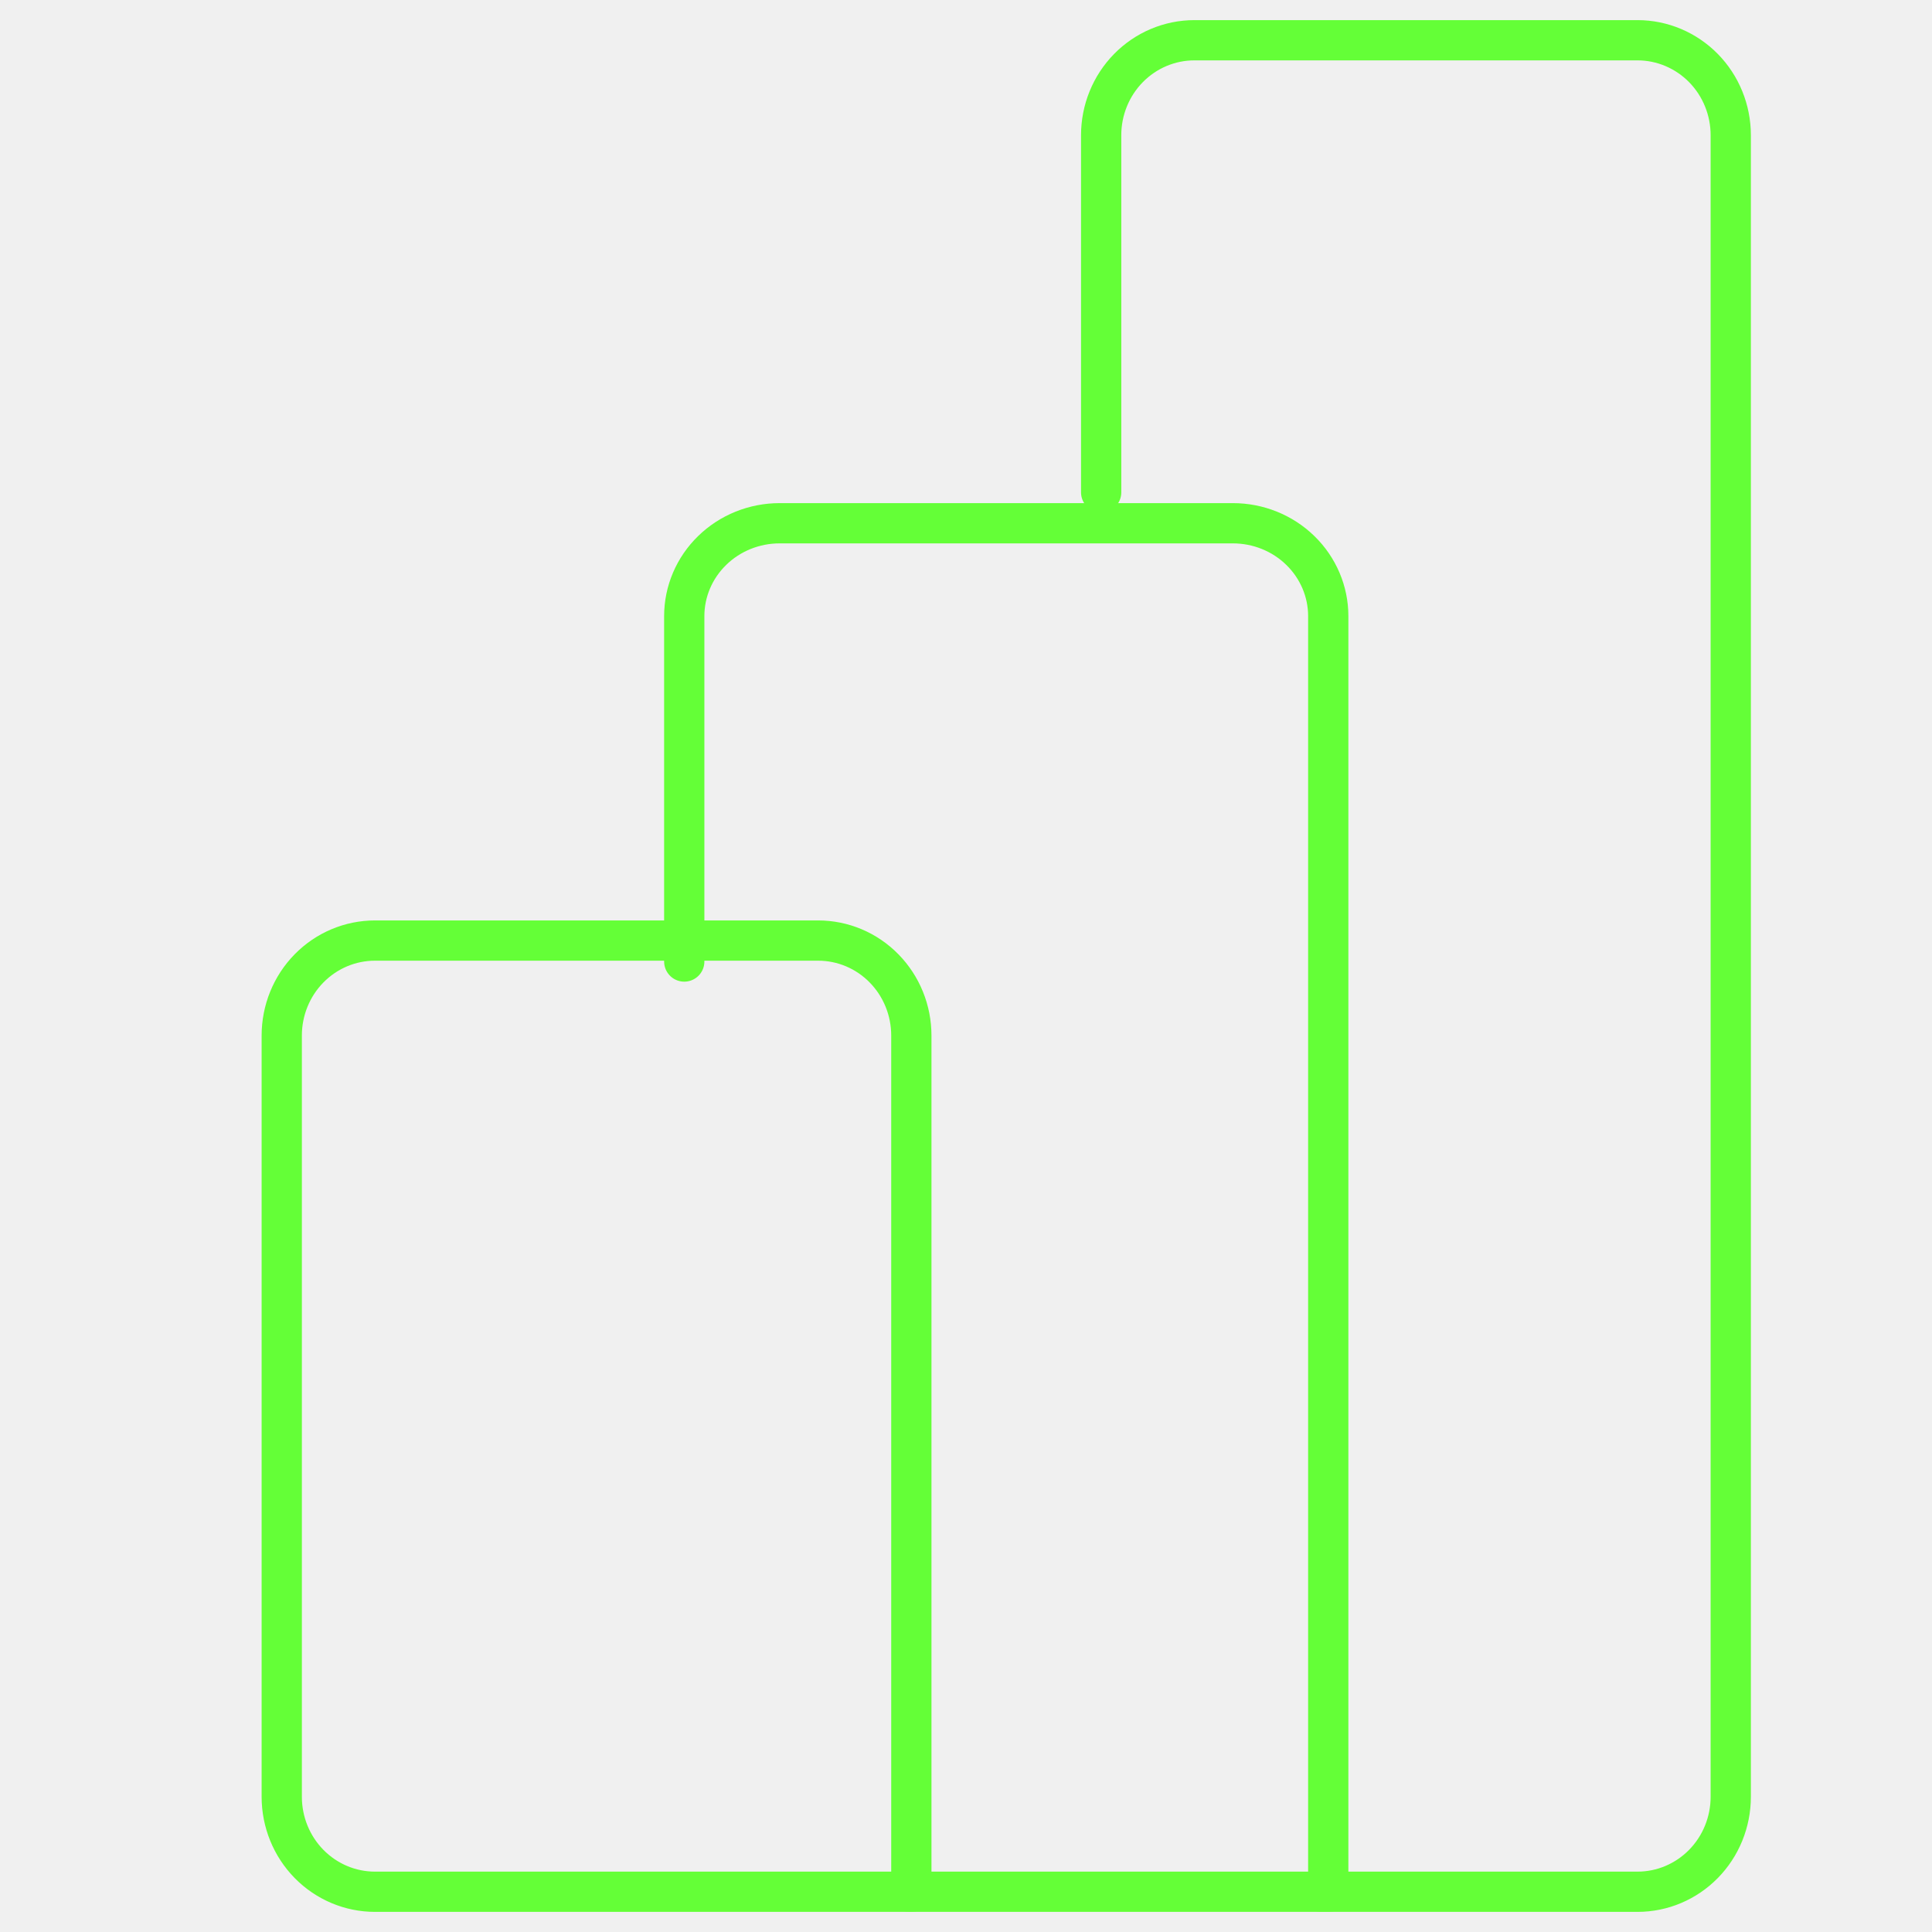
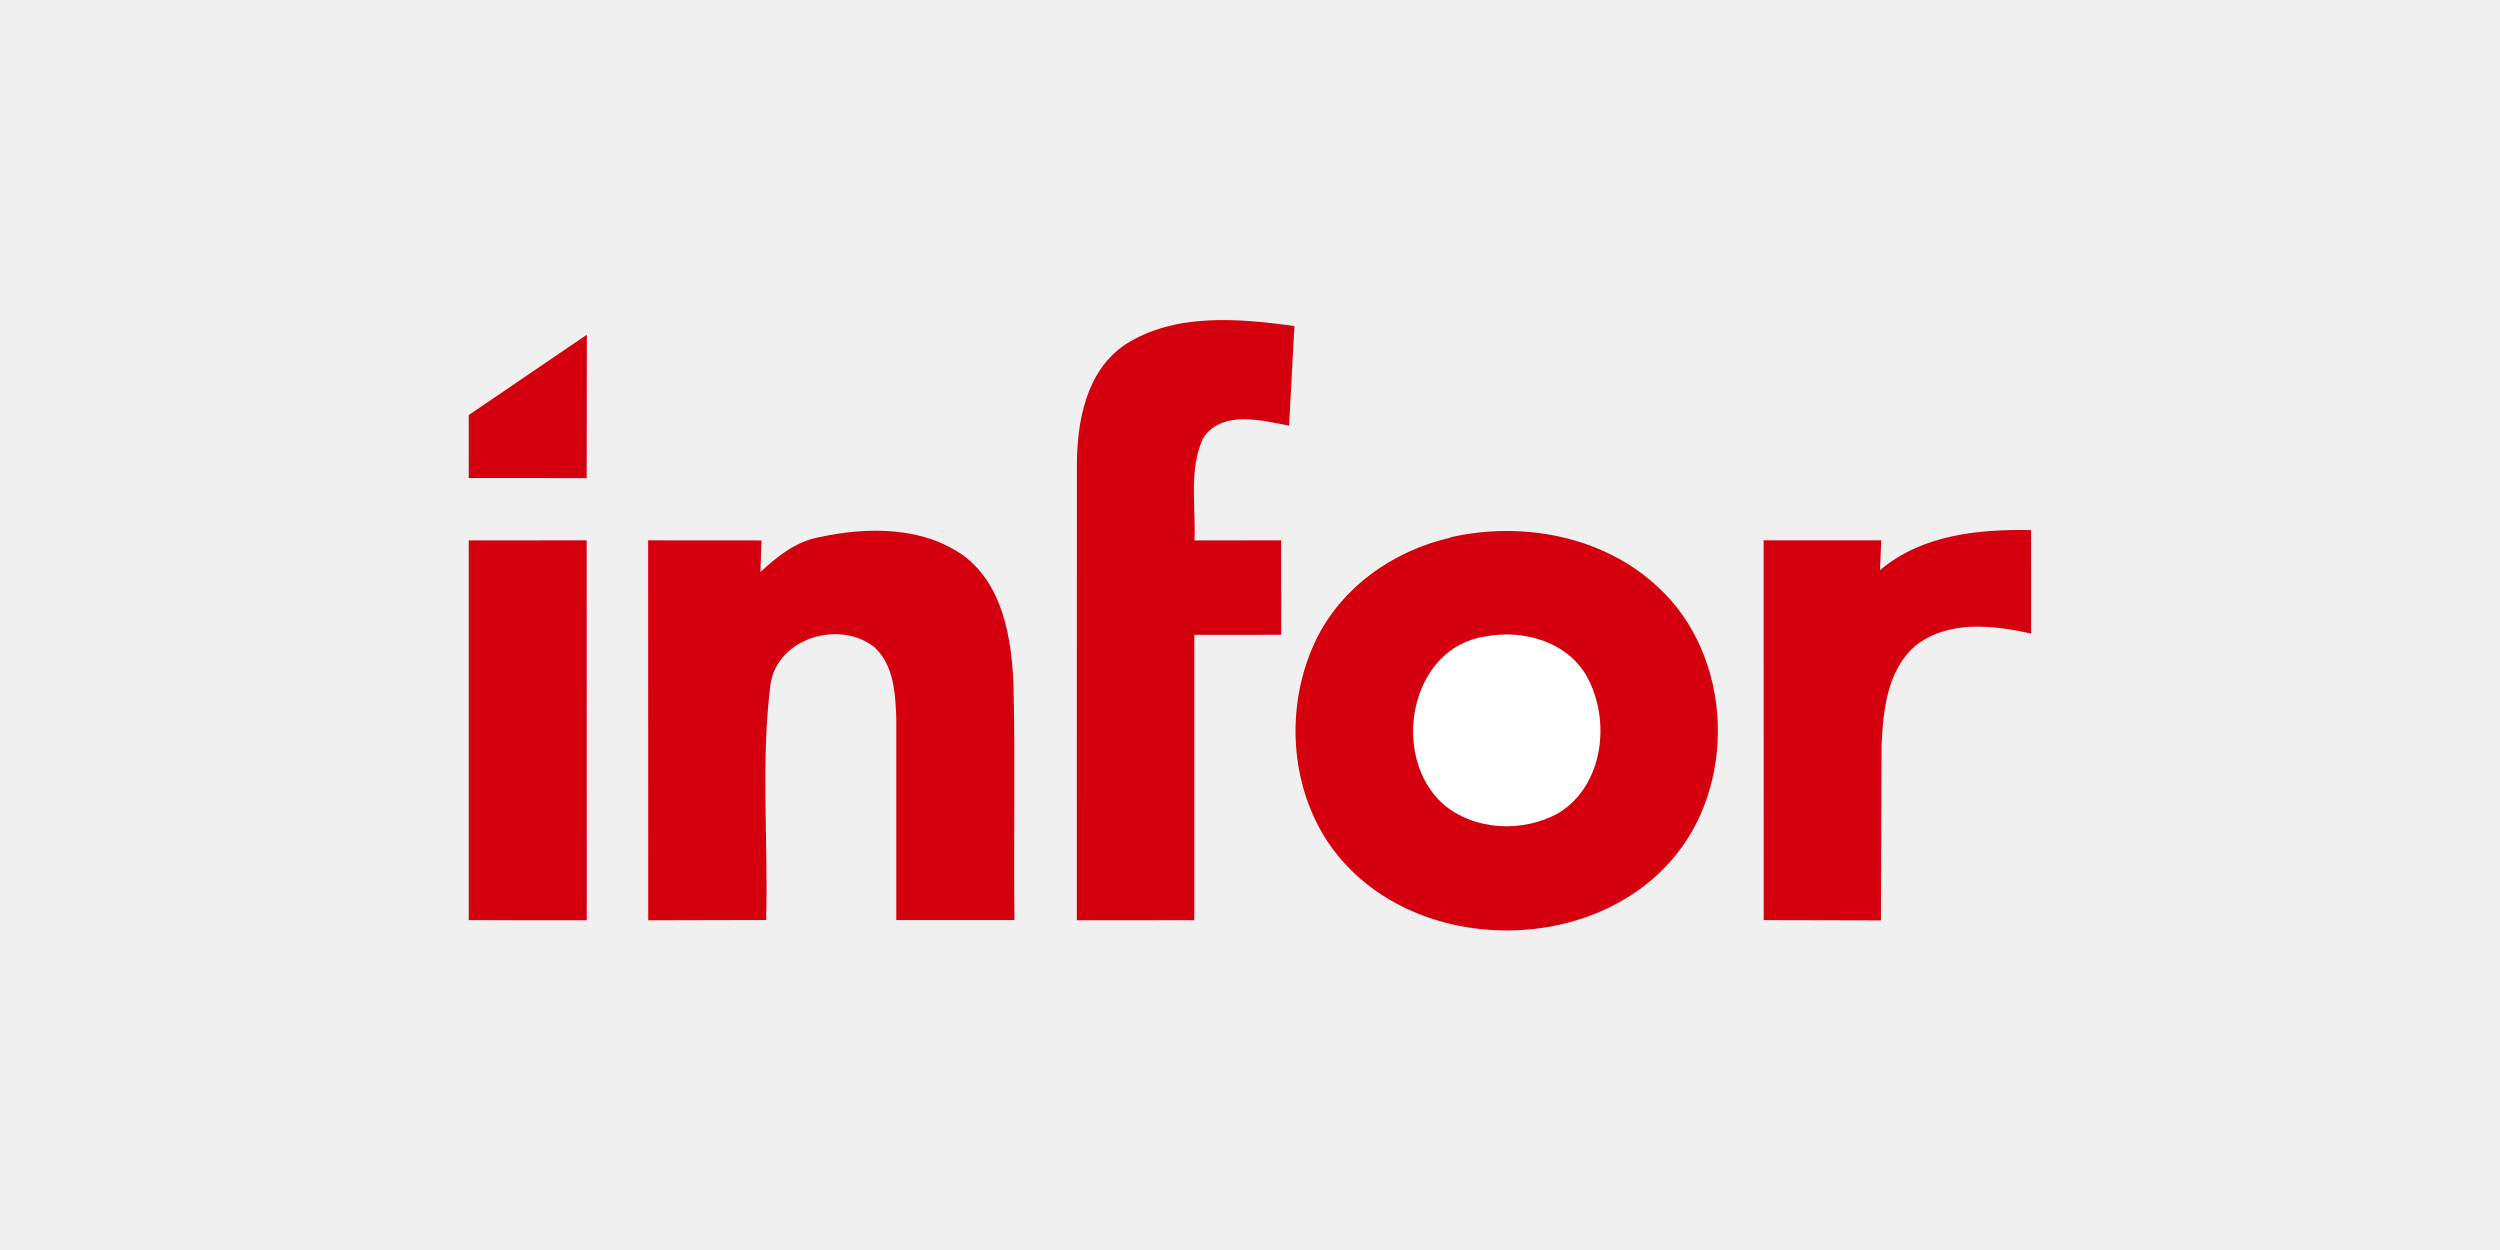
- <svg xmlns="http://www.w3.org/2000/svg" width="48" height="48" viewBox="0 0 48 48" fill="none">
-   <path d="M27.358 12.233V3.359C27.358 2.733 27.602 2.133 28.036 1.691C28.47 1.249 29.059 1 29.674 1H40.684C41.298 1 41.887 1.249 42.322 1.691C42.756 2.133 43 2.733 43 3.359V44.641C43 45.267 42.756 45.867 42.322 46.309C41.887 46.752 41.298 47 40.684 47H32.821M9.316 23.368H20.326C20.941 23.368 21.53 23.616 21.964 24.059C22.398 24.501 22.642 25.101 22.642 25.727V47H9.316C8.702 47 8.113 46.752 7.678 46.309C7.244 45.867 7 45.267 7 44.641V25.727C7 25.101 7.244 24.501 7.678 24.059C8.113 23.616 8.702 23.368 9.316 23.368Z" stroke="#64FF37" stroke-linecap="round" stroke-linejoin="round" />
-   <path d="M17 23.889V15.307C17 14.695 17.25 14.108 17.694 13.676C18.138 13.243 18.741 13 19.369 13H30.631C31.259 13 31.862 13.243 32.306 13.676C32.75 14.108 33 14.695 33 15.307V47H22.588" stroke="#64FF37" stroke-linecap="round" stroke-linejoin="round" />
+ <svg xmlns="http://www.w3.org/2000/svg" width="120" height="60">
+   <path d="M54.028 16.527c2.402-1.522 5.413-1.24 8.104-.88l-.256 4.784c-1.32-.256-3.253-.767-4.134.616-.688 1.522-.34 3.27-.407 4.893l4.16-.004.004 4.532c-1.392-.004-2.78.008-4.172.004V44.17l-5.64.004.004-21.814c0-2.12.44-4.57 2.335-5.832zM90.25 27.36c2.008-1.694 4.712-1.962 7.24-1.916l.004 4.964c-1.828-.4-3.975-.658-5.55.587-1.375 1.182-1.555 3.128-1.63 4.82l-.03 8.364-5.626-.013-.004-18.23H90.3l-.06 1.42zM22.5 19.923l5.668-3.857-.008 6.884c-1.887 0-3.773 0-5.66-.004v-3.023zm0 6.017l5.66-.004.004 18.237a891.14 891.14 0 0 1-5.664-.008V25.94zm14 1.52c.8-.746 1.694-1.463 2.8-1.67 2.298-.503 4.98-.537 6.968.893 1.887 1.425 2.285 3.966 2.38 6.176.088 3.765 0 7.534.046 11.303h-5.672v-9.668c-.042-1.2-.113-2.587-1.07-3.446-1.694-1.316-4.683-.407-4.977 1.853-.457 3.727-.096 7.5-.2 11.26l-5.66.013-.004-18.237 5.442.004-.054 1.518zm33.118-1.668c3.442-.788 7.354-.07 9.978 2.4 3.606 3.32 3.824 9.572.545 13.2-4.285 4.775-13.202 4.3-16.602-1.287-1.68-2.788-1.782-6.436-.386-9.358 1.22-2.55 3.74-4.327 6.465-4.935z" fill="#d4000e" />
+   <path d="M71.343 30.542c1.778-.335 3.878.26 4.817 1.912 1.174 2.1.822 5.253-1.354 6.574-1.698.948-4.05.855-5.547-.444-2.55-2.298-1.59-7.547 2.084-8.04z" fill="#fff" />
</svg>
